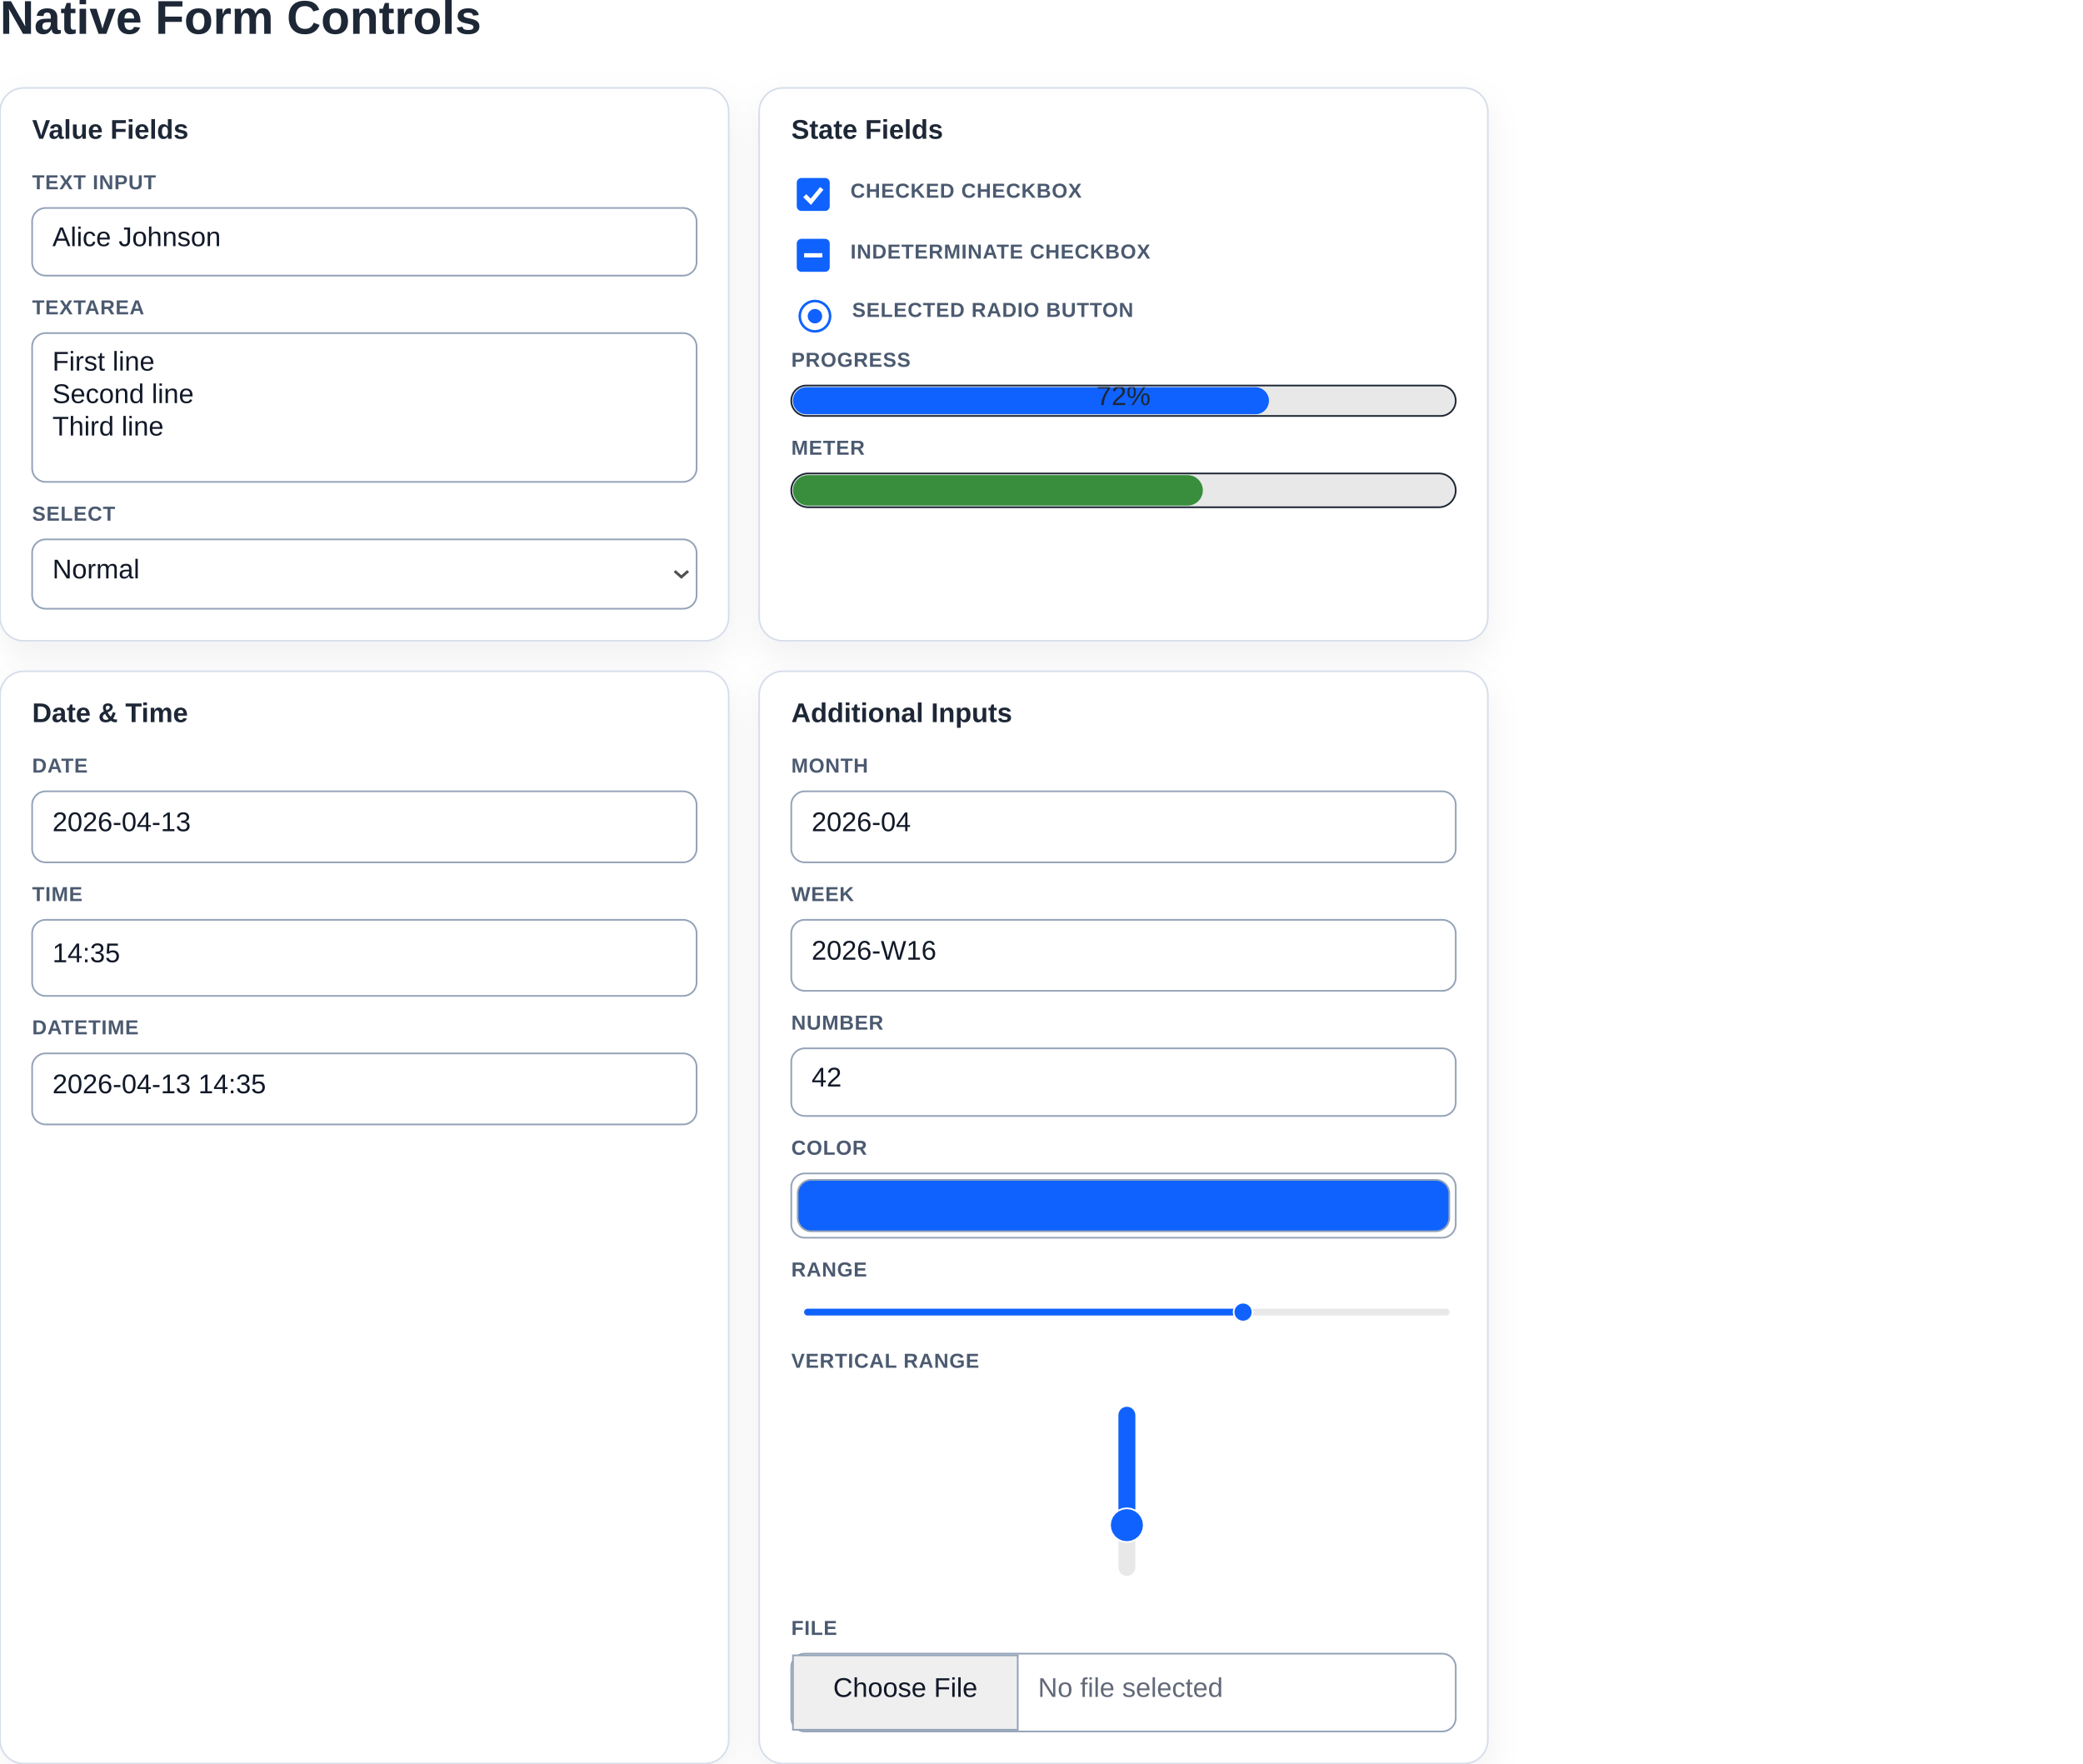
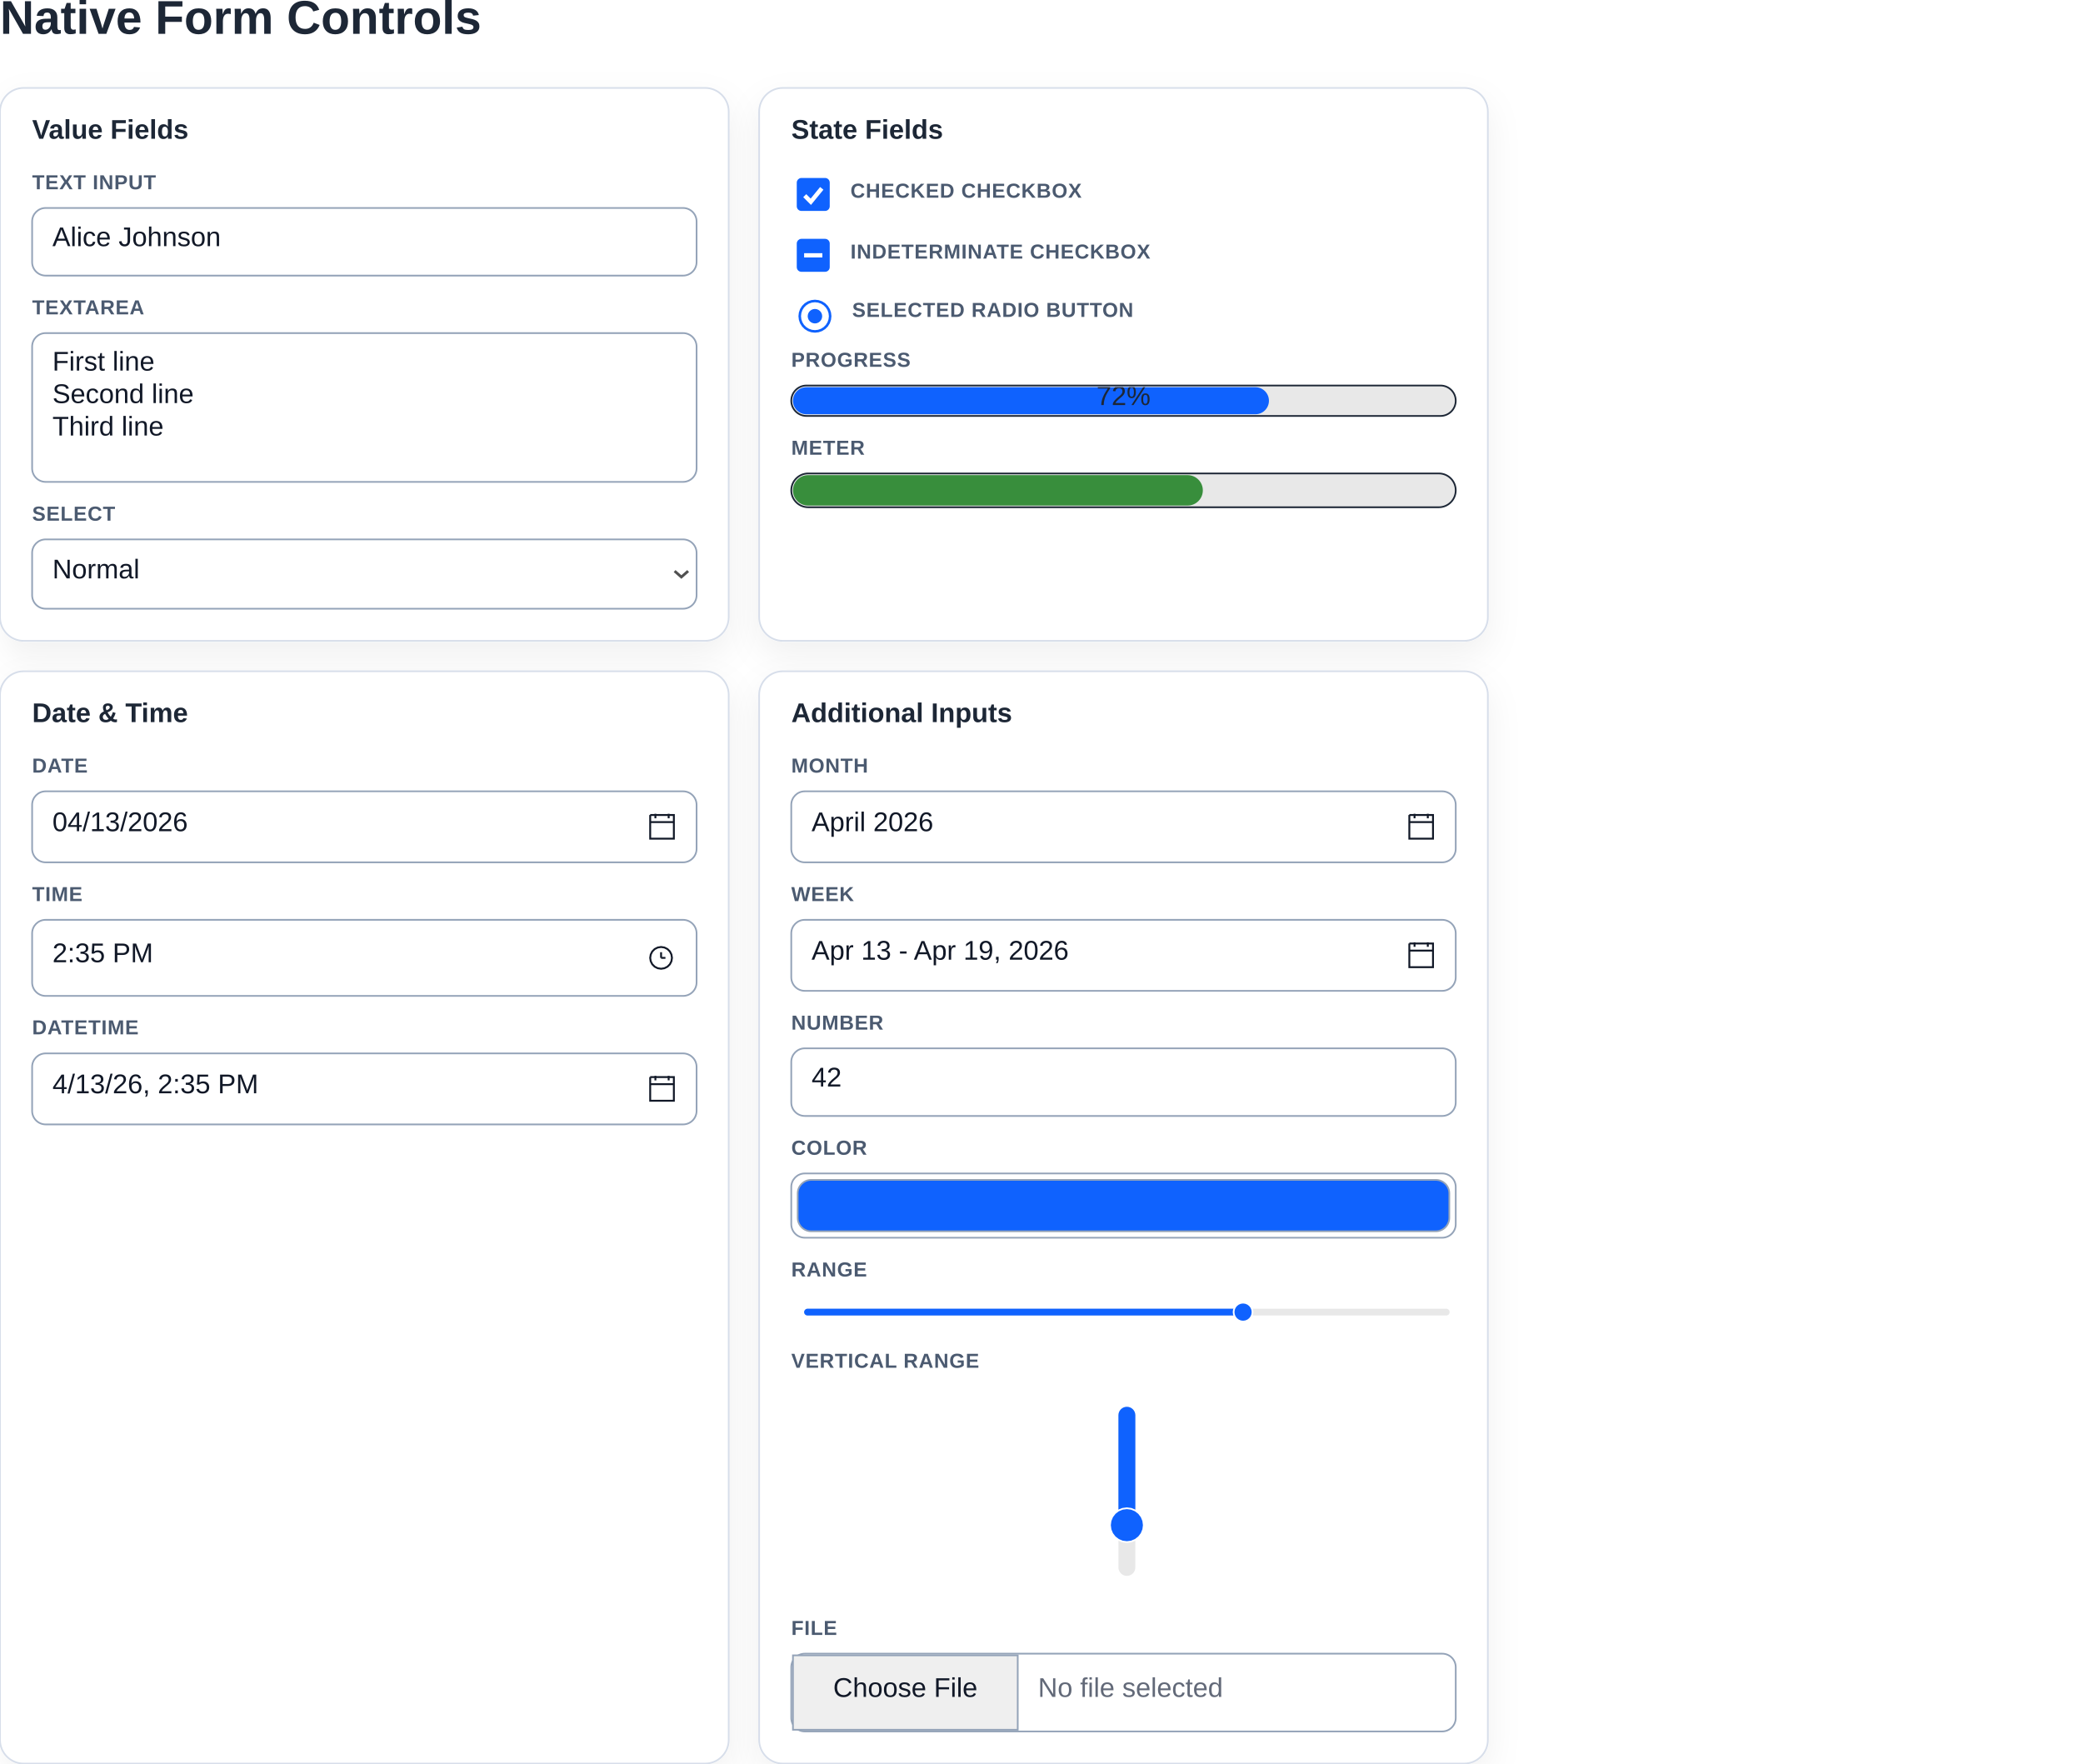
<svg xmlns="http://www.w3.org/2000/svg" width="1232" height="1043" viewBox="0 0 1232 1043">
  <defs>
    <filter id="ds1" x="-50%" y="-50%" width="200%" height="200%">
      <feDropShadow dx="0" dy="8" stdDeviation="10" flood-color="rgba(14, 23, 38, 0.06)" result="s0" />
    </filter>
    <clipPath id="clip2" clipPathUnits="userSpaceOnUse">
      <rect x="31" y="133" width="369" height="20" />
    </clipPath>
    <clipPath id="clip3" clipPathUnits="userSpaceOnUse">
      <rect x="31" y="207" width="369" height="19.2" />
    </clipPath>
    <clipPath id="clip4" clipPathUnits="userSpaceOnUse">
      <rect x="31" y="226.2" width="369" height="19.2" />
    </clipPath>
    <clipPath id="clip5" clipPathUnits="userSpaceOnUse">
      <rect x="31" y="245.4" width="369" height="19.2" />
    </clipPath>
    <clipPath id="clip6" clipPathUnits="userSpaceOnUse">
      <rect x="31" y="329" width="323" height="21" />
    </clipPath>
    <filter id="ds7" x="-50%" y="-50%" width="200%" height="200%">
      <feDropShadow dx="0" dy="8" stdDeviation="10" flood-color="rgba(14, 23, 38, 0.06)" result="s0" />
    </filter>
    <clipPath id="clip8" clipPathUnits="userSpaceOnUse">
      <rect x="469" y="229" width="391" height="16" />
    </clipPath>
    <filter id="ds9" x="-50%" y="-50%" width="200%" height="200%">
      <feDropShadow dx="0" dy="8" stdDeviation="10" flood-color="rgba(14, 23, 38, 0.06)" result="s0" />
    </filter>
    <clipPath id="clip10" clipPathUnits="userSpaceOnUse">
-       <rect x="31" y="478" width="369" height="22" />
+       <rect x="31" y="478" width="343" height="22" />
    </clipPath>
    <clipPath id="clip11" clipPathUnits="userSpaceOnUse">
-       <rect x="31" y="554" width="369" height="25" />
+       <rect x="31" y="554" width="343" height="25" />
    </clipPath>
    <clipPath id="clip12" clipPathUnits="userSpaceOnUse">
-       <rect x="31" y="633" width="369" height="22" />
+       <rect x="31" y="633" width="343" height="22" />
    </clipPath>
    <filter id="ds13" x="-50%" y="-50%" width="200%" height="200%">
      <feDropShadow dx="0" dy="8" stdDeviation="10" flood-color="rgba(14, 23, 38, 0.06)" result="s0" />
    </filter>
    <clipPath id="clip14" clipPathUnits="userSpaceOnUse">
-       <rect x="480" y="478" width="369" height="22" />
+       <rect x="480" y="478" width="343" height="22" />
    </clipPath>
    <clipPath id="clip15" clipPathUnits="userSpaceOnUse">
-       <rect x="480" y="554" width="369" height="22" />
+       <rect x="480" y="554" width="343" height="22" />
    </clipPath>
    <clipPath id="clip16" clipPathUnits="userSpaceOnUse">
      <rect x="480" y="630" width="369" height="20" />
    </clipPath>
    <clipPath id="clip17" clipPathUnits="userSpaceOnUse">
      <rect x="469" y="979" width="132.94" height="44" />
    </clipPath>
    <clipPath id="clip18" clipPathUnits="userSpaceOnUse">
      <rect x="613.94" y="979" width="246.06" height="44" />
    </clipPath>
  </defs>
  <text x="0" y="1.5" fill="rgb(29, 39, 54)" dominant-baseline="text-before-edge" font-weight="700" font-size="28px" font-family="Arial, sans-serif">Native Form Controls</text>
  <g filter="url(#ds1)">
    <g>
      <rect x="0" y="52" width="431" height="327" rx="14" ry="14" fill="rgb(255, 255, 255)" />
      <rect x="0" y="52" width="431" height="327" rx="14" ry="14" fill="none" stroke="rgb(215, 222, 234)" stroke-width="1" />
    </g>
  </g>
  <text x="19" y="71.5" fill="rgb(29, 39, 54)" dominant-baseline="text-before-edge" font-weight="700" font-size="16px" font-family="Arial, sans-serif">Value Fields</text>
  <text x="19" y="104" fill="rgb(75, 90, 112)" dominant-baseline="text-before-edge" font-weight="700" font-size="12px" font-family="Arial, sans-serif" letter-spacing="0.36px">TEXT INPUT</text>
  <g>
    <rect x="19" y="123" width="393" height="40" rx="8" ry="8" fill="rgb(255, 255, 255)" />
    <rect x="19" y="123" width="393" height="40" rx="8" ry="8" fill="none" stroke="rgb(148, 163, 184)" stroke-width="1" />
  </g>
  <g clip-path="url(#clip2)">
    <text x="31" y="135" fill="rgb(17, 24, 39)" dominant-baseline="text-before-edge" font-size="16px" font-family="Arial, sans-serif">Alice Johnson</text>
  </g>
  <text x="19" y="178" fill="rgb(75, 90, 112)" dominant-baseline="text-before-edge" font-weight="700" font-size="12px" font-family="Arial, sans-serif" letter-spacing="0.36px">TEXTAREA</text>
  <g>
    <rect x="19" y="197" width="393" height="88" rx="8" ry="8" fill="rgb(255, 255, 255)" />
    <rect x="19" y="197" width="393" height="88" rx="8" ry="8" fill="none" stroke="rgb(148, 163, 184)" stroke-width="1" />
  </g>
  <g clip-path="url(#clip3)">
    <text x="31" y="208.6" fill="rgb(17, 24, 39)" dominant-baseline="text-before-edge" font-size="16px" font-family="Arial, sans-serif" xml:space="preserve">First line</text>
  </g>
  <g clip-path="url(#clip4)">
    <text x="31" y="227.8" fill="rgb(17, 24, 39)" dominant-baseline="text-before-edge" font-size="16px" font-family="Arial, sans-serif" xml:space="preserve">Second line</text>
  </g>
  <g clip-path="url(#clip5)">
    <text x="31" y="247" fill="rgb(17, 24, 39)" dominant-baseline="text-before-edge" font-size="16px" font-family="Arial, sans-serif" xml:space="preserve">Third line</text>
  </g>
  <text x="19" y="300" fill="rgb(75, 90, 112)" dominant-baseline="text-before-edge" font-weight="700" font-size="12px" font-family="Arial, sans-serif" letter-spacing="0.36px">SELECT</text>
  <g>
    <rect x="19" y="319" width="393" height="41" rx="8" ry="8" fill="rgb(255, 255, 255)" />
    <rect x="19" y="319" width="393" height="41" rx="8" ry="8" fill="none" stroke="rgb(148, 163, 184)" stroke-width="1" />
  </g>
  <g clip-path="url(#clip6)">
    <text x="31" y="331.5" fill="rgb(17, 24, 39)" dominant-baseline="text-before-edge" font-size="16px" font-family="Arial, sans-serif" xml:space="preserve">Normal</text>
  </g>
  <path d="M399,337.74 L403,341.26 L407,337.74" fill="none" stroke="rgb(80, 80, 80)" stroke-width="1.6" />
  <g filter="url(#ds7)">
    <g>
      <rect x="449" y="52" width="431" height="327" rx="14" ry="14" fill="rgb(255, 255, 255)" />
      <rect x="449" y="52" width="431" height="327" rx="14" ry="14" fill="none" stroke="rgb(215, 222, 234)" stroke-width="1" />
    </g>
  </g>
  <text x="468" y="71.5" fill="rgb(29, 39, 54)" dominant-baseline="text-before-edge" font-weight="700" font-size="16px" font-family="Arial, sans-serif">State Fields</text>
  <g>
    <rect x="472" y="106" width="18" height="18" rx="2" ry="2" fill="rgb(15, 98, 254)" />
    <rect x="472" y="106" width="18" height="18" rx="2" ry="2" fill="none" stroke="rgb(15, 98, 254)" stroke-width="1.5" />
  </g>
  <path d="M475.96,115.72 L479.56,119.32 L486.04,111.4" fill="none" stroke="rgb(255, 255, 255)" stroke-width="2.52" />
  <text x="503" y="109" fill="rgb(75, 90, 112)" dominant-baseline="text-before-edge" font-weight="700" font-size="12px" font-family="Arial, sans-serif" letter-spacing="0.36px">CHECKED CHECKBOX</text>
  <g>
    <rect x="472" y="142" width="18" height="18" rx="2" ry="2" fill="rgb(15, 98, 254)" />
    <rect x="472" y="142" width="18" height="18" rx="2" ry="2" fill="none" stroke="rgb(15, 98, 254)" stroke-width="1.5" />
  </g>
  <rect x="475.6" y="149.74" width="10.8" height="2.52" rx="0" ry="0" fill="rgb(255, 255, 255)" />
  <text x="503" y="145" fill="rgb(75, 90, 112)" dominant-baseline="text-before-edge" font-weight="700" font-size="12px" font-family="Arial, sans-serif" letter-spacing="0.36px">INDETERMINATE CHECKBOX</text>
  <g>
    <path d="M491,187 L490.77,189 L490.11,190.9 L489.04,192.61 L487.61,194.04 L485.9,195.11 L484,195.77 L482,196 L480,195.77 L478.1,195.11 L476.39,194.04 L474.96,192.61 L473.89,190.9 L473.23,189 L473,187 L473.23,185 L473.89,183.1 L474.96,181.39 L476.39,179.96 L478.1,178.89 L480,178.23 L482,178 L484,178.23 L485.9,178.89 L487.61,179.96 L489.04,181.39 L490.11,183.1 L490.77,185 Z" fill="rgb(255, 255, 255)" />
    <path d="M491,187 L490.77,189 L490.11,190.9 L489.04,192.61 L487.61,194.04 L485.9,195.11 L484,195.77 L482,196 L480,195.77 L478.1,195.11 L476.39,194.04 L474.96,192.61 L473.89,190.9 L473.23,189 L473,187 L473.23,185 L473.89,183.1 L474.96,181.39 L476.39,179.96 L478.1,178.89 L480,178.23 L482,178 L484,178.23 L485.9,178.89 L487.61,179.96 L489.04,181.39 L490.11,183.1 L490.77,185 Z" fill="none" stroke="rgb(15, 98, 254)" stroke-width="1.5" />
  </g>
  <g>
    <path d="M485.78,187 L485.65,187.98 L485.27,188.89 L484.67,189.67 L483.89,190.27 L482.98,190.65 L482,190.78 L481.02,190.65 L480.11,190.27 L479.33,189.67 L478.73,188.89 L478.35,187.98 L478.22,187 L478.35,186.02 L478.73,185.11 L479.33,184.33 L480.11,183.73 L481.02,183.35 L482,183.22 L482.98,183.35 L483.89,183.73 L484.67,184.33 L485.27,185.11 L485.65,186.02 Z" fill="rgb(15, 98, 254)" />
    <path d="M485.78,187 L485.65,187.98 L485.27,188.89 L484.67,189.67 L483.89,190.27 L482.98,190.65 L482,190.78 L481.02,190.65 L480.11,190.27 L479.33,189.67 L478.73,188.89 L478.35,187.98 L478.22,187 L478.35,186.02 L478.73,185.11 L479.33,184.33 L480.11,183.73 L481.02,183.35 L482,183.22 L482.98,183.35 L483.89,183.73 L484.67,184.33 L485.27,185.11 L485.65,186.02 Z" fill="none" stroke="rgb(15, 98, 254)" stroke-width="1" />
  </g>
  <text x="504" y="179.5" fill="rgb(75, 90, 112)" dominant-baseline="text-before-edge" font-weight="700" font-size="12px" font-family="Arial, sans-serif" letter-spacing="0.36px">SELECTED RADIO BUTTON</text>
  <text x="468" y="209" fill="rgb(75, 90, 112)" dominant-baseline="text-before-edge" font-weight="700" font-size="12px" font-family="Arial, sans-serif" letter-spacing="0.36px">PROGRESS</text>
  <g>
    <rect x="468" y="228" width="393" height="18" rx="9" ry="9" fill="rgb(232, 232, 232)" />
    <rect x="468" y="228" width="393" height="18" rx="9" ry="9" fill="none" stroke="rgb(29, 39, 54)" stroke-width="1" />
  </g>
  <rect x="469" y="229" width="281.52" height="16" rx="8" ry="8" fill="rgb(15, 98, 254)" />
  <g clip-path="url(#clip8)">
    <text x="648.49" y="229" fill="rgb(29, 39, 54)" dominant-baseline="text-before-edge" font-size="16px" font-family="Arial, sans-serif">72%</text>
  </g>
  <text x="468" y="261" fill="rgb(75, 90, 112)" dominant-baseline="text-before-edge" font-weight="700" font-size="12px" font-family="Arial, sans-serif" letter-spacing="0.36px">METER</text>
  <g>
    <rect x="468" y="280" width="393" height="20" rx="10" ry="10" fill="rgb(232, 232, 232)" />
    <rect x="468" y="280" width="393" height="20" rx="10" ry="10" fill="none" stroke="rgb(29, 39, 54)" stroke-width="1" />
  </g>
  <rect x="469" y="281" width="242.42" height="18" rx="9" ry="9" fill="rgb(56, 142, 60)" />
  <g filter="url(#ds9)">
    <g>
      <rect x="0" y="397" width="431" height="646" rx="14" ry="14" fill="rgb(255, 255, 255)" />
      <rect x="0" y="397" width="431" height="646" rx="14" ry="14" fill="none" stroke="rgb(215, 222, 234)" stroke-width="1" />
    </g>
  </g>
  <text x="19" y="416.5" fill="rgb(29, 39, 54)" dominant-baseline="text-before-edge" font-weight="700" font-size="16px" font-family="Arial, sans-serif">Date &amp; Time</text>
  <text x="19" y="449" fill="rgb(75, 90, 112)" dominant-baseline="text-before-edge" font-weight="700" font-size="12px" font-family="Arial, sans-serif" letter-spacing="0.36px">DATE</text>
  <g>
    <rect x="19" y="468" width="393" height="42" rx="8" ry="8" fill="rgb(255, 255, 255)" />
    <rect x="19" y="468" width="393" height="42" rx="8" ry="8" fill="none" stroke="rgb(148, 163, 184)" stroke-width="1" />
  </g>
+   <path d="M384.56,482 L398.56,482 L398.56,496 L384.56,496 L384.56,482" fill="none" stroke="rgb(17, 24, 39)" stroke-width="1.12" />
+   <path d="M384.56,486.2 L398.56,486.2" fill="none" stroke="rgb(17, 24, 39)" stroke-width="1.12" />
+   <path d="M387.64,481.3 L387.64,483.96" fill="none" stroke="rgb(17, 24, 39)" stroke-width="1.12" />
+   <path d="M395.48,481.3 L395.48,483.96" fill="none" stroke="rgb(17, 24, 39)" stroke-width="1.12" />
  <g clip-path="url(#clip10)">
-     <text x="31" y="481" fill="rgb(17, 24, 39)" dominant-baseline="text-before-edge" font-size="16px" font-family="Arial, sans-serif">2026-04-13</text>
+     <text x="31" y="481" fill="rgb(17, 24, 39)" dominant-baseline="text-before-edge" font-size="16px" font-family="Arial, sans-serif">04/13/2026</text>
  </g>
  <text x="19" y="525" fill="rgb(75, 90, 112)" dominant-baseline="text-before-edge" font-weight="700" font-size="12px" font-family="Arial, sans-serif" letter-spacing="0.36px">TIME</text>
  <g>
    <rect x="19" y="544" width="393" height="45" rx="8" ry="8" fill="rgb(255, 255, 255)" />
    <rect x="19" y="544" width="393" height="45" rx="8" ry="8" fill="none" stroke="rgb(148, 163, 184)" stroke-width="1" />
  </g>
+   <path d="M397.44,566.5 L397.12,568.49 L396.21,570.29 L394.79,571.71 L392.99,572.62 L391,572.94 L389.01,572.62 L387.21,571.71 L385.79,570.29 L384.88,568.49 L384.56,566.5 L384.88,564.51 L385.79,562.71 L387.21,561.29 L389.01,560.38 L391,560.06 L392.99,560.38 L394.79,561.29 L396.21,562.71 L397.12,564.51 Z" fill="none" stroke="rgb(17, 24, 39)" stroke-width="1.12" />
+   <path d="M391,566.5 L391,563.15" fill="none" stroke="rgb(17, 24, 39)" stroke-width="1.12" />
+   <path d="M391,566.5 L393.58,566.5" fill="none" stroke="rgb(17, 24, 39)" stroke-width="1.12" />
  <g clip-path="url(#clip11)">
-     <text x="31" y="558.5" fill="rgb(17, 24, 39)" dominant-baseline="text-before-edge" font-size="16px" font-family="Arial, sans-serif">14:35</text>
+     <text x="31" y="558.5" fill="rgb(17, 24, 39)" dominant-baseline="text-before-edge" font-size="16px" font-family="Arial, sans-serif">2:35 PM</text>
  </g>
  <text x="19" y="603.8" fill="rgb(75, 90, 112)" dominant-baseline="text-before-edge" font-weight="700" font-size="12px" font-family="Arial, sans-serif" letter-spacing="0.36px">DATETIME</text>
  <g>
    <rect x="19" y="623" width="393" height="42" rx="8" ry="8" fill="rgb(255, 255, 255)" />
    <rect x="19" y="623" width="393" height="42" rx="8" ry="8" fill="none" stroke="rgb(148, 163, 184)" stroke-width="1" />
  </g>
+   <path d="M384.56,637 L398.56,637 L398.56,651 L384.56,651 L384.56,637" fill="none" stroke="rgb(17, 24, 39)" stroke-width="1.12" />
+   <path d="M384.56,641.2 L398.56,641.2" fill="none" stroke="rgb(17, 24, 39)" stroke-width="1.12" />
+   <path d="M387.64,636.3 L387.64,638.96" fill="none" stroke="rgb(17, 24, 39)" stroke-width="1.12" />
+   <path d="M395.48,636.3 L395.48,638.96" fill="none" stroke="rgb(17, 24, 39)" stroke-width="1.12" />
  <g clip-path="url(#clip12)">
-     <text x="31" y="636" fill="rgb(17, 24, 39)" dominant-baseline="text-before-edge" font-size="16px" font-family="Arial, sans-serif">2026-04-13 14:35</text>
+     <text x="31" y="636" fill="rgb(17, 24, 39)" dominant-baseline="text-before-edge" font-size="16px" font-family="Arial, sans-serif">4/13/26, 2:35 PM</text>
  </g>
  <g filter="url(#ds13)">
    <g>
      <rect x="449" y="397" width="431" height="646" rx="14" ry="14" fill="rgb(255, 255, 255)" />
      <rect x="449" y="397" width="431" height="646" rx="14" ry="14" fill="none" stroke="rgb(215, 222, 234)" stroke-width="1" />
    </g>
  </g>
  <text x="468" y="416.5" fill="rgb(29, 39, 54)" dominant-baseline="text-before-edge" font-weight="700" font-size="16px" font-family="Arial, sans-serif">Additional Inputs</text>
  <text x="468" y="449" fill="rgb(75, 90, 112)" dominant-baseline="text-before-edge" font-weight="700" font-size="12px" font-family="Arial, sans-serif" letter-spacing="0.36px">MONTH</text>
  <g>
    <rect x="468" y="468" width="393" height="42" rx="8" ry="8" fill="rgb(255, 255, 255)" />
    <rect x="468" y="468" width="393" height="42" rx="8" ry="8" fill="none" stroke="rgb(148, 163, 184)" stroke-width="1" />
  </g>
+   <path d="M833.56,482 L847.56,482 L847.56,496 L833.56,496 L833.56,482" fill="none" stroke="rgb(17, 24, 39)" stroke-width="1.12" />
+   <path d="M833.56,486.2 L847.56,486.2" fill="none" stroke="rgb(17, 24, 39)" stroke-width="1.12" />
+   <path d="M836.64,481.3 L836.64,483.96" fill="none" stroke="rgb(17, 24, 39)" stroke-width="1.12" />
+   <path d="M844.48,481.3 L844.48,483.96" fill="none" stroke="rgb(17, 24, 39)" stroke-width="1.12" />
  <g clip-path="url(#clip14)">
-     <text x="480" y="481" fill="rgb(17, 24, 39)" dominant-baseline="text-before-edge" font-size="16px" font-family="Arial, sans-serif">2026-04</text>
+     <text x="480" y="481" fill="rgb(17, 24, 39)" dominant-baseline="text-before-edge" font-size="16px" font-family="Arial, sans-serif">April 2026</text>
  </g>
  <text x="468" y="525" fill="rgb(75, 90, 112)" dominant-baseline="text-before-edge" font-weight="700" font-size="12px" font-family="Arial, sans-serif" letter-spacing="0.36px">WEEK</text>
  <g>
    <rect x="468" y="544" width="393" height="42" rx="8" ry="8" fill="rgb(255, 255, 255)" />
    <rect x="468" y="544" width="393" height="42" rx="8" ry="8" fill="none" stroke="rgb(148, 163, 184)" stroke-width="1" />
  </g>
+   <path d="M833.56,558 L847.56,558 L847.56,572 L833.56,572 L833.56,558" fill="none" stroke="rgb(17, 24, 39)" stroke-width="1.12" />
+   <path d="M833.56,562.2 L847.56,562.2" fill="none" stroke="rgb(17, 24, 39)" stroke-width="1.12" />
+   <path d="M836.64,557.3 L836.64,559.96" fill="none" stroke="rgb(17, 24, 39)" stroke-width="1.12" />
+   <path d="M844.48,557.3 L844.48,559.96" fill="none" stroke="rgb(17, 24, 39)" stroke-width="1.12" />
  <g clip-path="url(#clip15)">
-     <text x="480" y="557" fill="rgb(17, 24, 39)" dominant-baseline="text-before-edge" font-size="16px" font-family="Arial, sans-serif">2026-W16</text>
+     <text x="480" y="557" fill="rgb(17, 24, 39)" dominant-baseline="text-before-edge" font-size="16px" font-family="Arial, sans-serif">Apr 13 - Apr 19, 2026</text>
  </g>
  <text x="468" y="601" fill="rgb(75, 90, 112)" dominant-baseline="text-before-edge" font-weight="700" font-size="12px" font-family="Arial, sans-serif" letter-spacing="0.36px">NUMBER</text>
  <g>
    <rect x="468" y="620" width="393" height="40" rx="8" ry="8" fill="rgb(255, 255, 255)" />
    <rect x="468" y="620" width="393" height="40" rx="8" ry="8" fill="none" stroke="rgb(148, 163, 184)" stroke-width="1" />
  </g>
  <g clip-path="url(#clip16)">
    <text x="480" y="632" fill="rgb(17, 24, 39)" dominant-baseline="text-before-edge" font-size="16px" font-family="Arial, sans-serif">42</text>
  </g>
  <text x="468" y="675" fill="rgb(75, 90, 112)" dominant-baseline="text-before-edge" font-weight="700" font-size="12px" font-family="Arial, sans-serif" letter-spacing="0.36px">COLOR</text>
  <g>
    <rect x="468" y="694" width="393" height="38" rx="8" ry="8" fill="rgb(255, 255, 255)" />
    <rect x="468" y="694" width="393" height="38" rx="8" ry="8" fill="none" stroke="rgb(148, 163, 184)" stroke-width="1" />
  </g>
  <g>
    <rect x="471.8" y="697.8" width="385.4" height="30.4" rx="8" ry="8" fill="#0f62fe" />
    <rect x="471.8" y="697.8" width="385.4" height="30.4" rx="8" ry="8" fill="none" stroke="rgb(148, 163, 184)" stroke-width="1" />
  </g>
  <text x="468" y="747" fill="rgb(75, 90, 112)" dominant-baseline="text-before-edge" font-weight="700" font-size="12px" font-family="Arial, sans-serif" letter-spacing="0.36px">RANGE</text>
  <rect x="475.6" y="774" width="381.8" height="4" rx="2" ry="2" fill="rgb(232, 232, 232)" />
  <rect x="475.6" y="774" width="259.62" height="4" rx="2" ry="2" fill="rgb(15, 98, 254)" />
  <g>
    <path d="M740.82,776 L740.63,777.45 L740.07,778.8 L739.18,779.96 L738.02,780.85 L736.67,781.41 L735.22,781.6 L733.77,781.41 L732.42,780.85 L731.26,779.96 L730.37,778.8 L729.81,777.45 L729.62,776 L729.81,774.55 L730.37,773.2 L731.26,772.04 L732.42,771.15 L733.77,770.59 L735.22,770.4 L736.67,770.59 L738.02,771.15 L739.18,772.04 L740.07,773.2 L740.63,774.55 Z" fill="rgb(15, 98, 254)" />
    <path d="M740.82,776 L740.63,777.45 L740.07,778.8 L739.18,779.96 L738.02,780.85 L736.67,781.41 L735.22,781.6 L733.77,781.41 L732.42,780.85 L731.26,779.96 L730.37,778.8 L729.81,777.45 L729.62,776 L729.81,774.55 L730.37,773.2 L731.26,772.04 L732.42,771.15 L733.77,770.59 L735.22,770.4 L736.67,770.59 L738.02,771.15 L739.18,772.04 L740.07,773.2 L740.63,774.55 Z" fill="none" stroke="rgb(255, 255, 255)" stroke-width="1" />
  </g>
  <text x="468" y="801" fill="rgb(75, 90, 112)" dominant-baseline="text-before-edge" font-weight="700" font-size="12px" font-family="Arial, sans-serif" letter-spacing="0.36px">VERTICAL RANGE</text>
  <rect x="661.5" y="832" width="10" height="100" rx="5" ry="5" fill="rgb(232, 232, 232)" />
  <rect x="661.5" y="832" width="10" height="70" rx="5" ry="5" fill="rgb(15, 98, 254)" />
  <g>
    <path d="M676.5,902 L676.16,904.59 L675.16,907 L673.57,909.07 L671.5,910.66 L669.09,911.66 L666.5,912 L663.91,911.66 L661.5,910.66 L659.43,909.07 L657.84,907 L656.84,904.59 L656.5,902 L656.84,899.41 L657.84,897 L659.43,894.93 L661.5,893.34 L663.91,892.34 L666.5,892 L669.09,892.34 L671.5,893.34 L673.57,894.93 L675.16,897 L676.16,899.41 Z" fill="rgb(15, 98, 254)" />
    <path d="M676.5,902 L676.16,904.59 L675.16,907 L673.57,909.07 L671.5,910.66 L669.09,911.66 L666.5,912 L663.91,911.66 L661.5,910.66 L659.43,909.07 L657.84,907 L656.84,904.59 L656.5,902 L656.84,899.41 L657.84,897 L659.43,894.93 L661.5,893.34 L663.91,892.34 L666.5,892 L669.09,892.34 L671.5,893.34 L673.57,894.93 L675.16,897 L676.16,899.41 Z" fill="none" stroke="rgb(255, 255, 255)" stroke-width="1" />
  </g>
  <text x="468" y="959" fill="rgb(75, 90, 112)" dominant-baseline="text-before-edge" font-weight="700" font-size="12px" font-family="Arial, sans-serif" letter-spacing="0.36px">FILE</text>
  <g>
    <rect x="468" y="978" width="393" height="46" rx="8" ry="8" fill="rgb(255, 255, 255)" />
    <rect x="468" y="978" width="393" height="46" rx="8" ry="8" fill="none" stroke="rgb(148, 163, 184)" stroke-width="1" />
  </g>
  <g>
    <rect x="469" y="979" width="132.94" height="44" rx="0" ry="0" fill="rgb(239, 239, 239)" />
    <rect x="469" y="979" width="132.94" height="44" rx="0" ry="0" fill="none" stroke="rgb(148, 163, 184)" stroke-width="1" />
  </g>
  <g clip-path="url(#clip17)">
    <text x="492.78" y="993" fill="rgb(17, 24, 39)" dominant-baseline="text-before-edge" font-size="16px" font-family="Arial, sans-serif" xml:space="preserve">Choose File</text>
  </g>
  <g clip-path="url(#clip18)">
    <text x="613.94" y="993" fill="rgb(98, 105, 120)" dominant-baseline="text-before-edge" font-size="16px" font-family="Arial, sans-serif" xml:space="preserve">No file selected</text>
  </g>
</svg>
